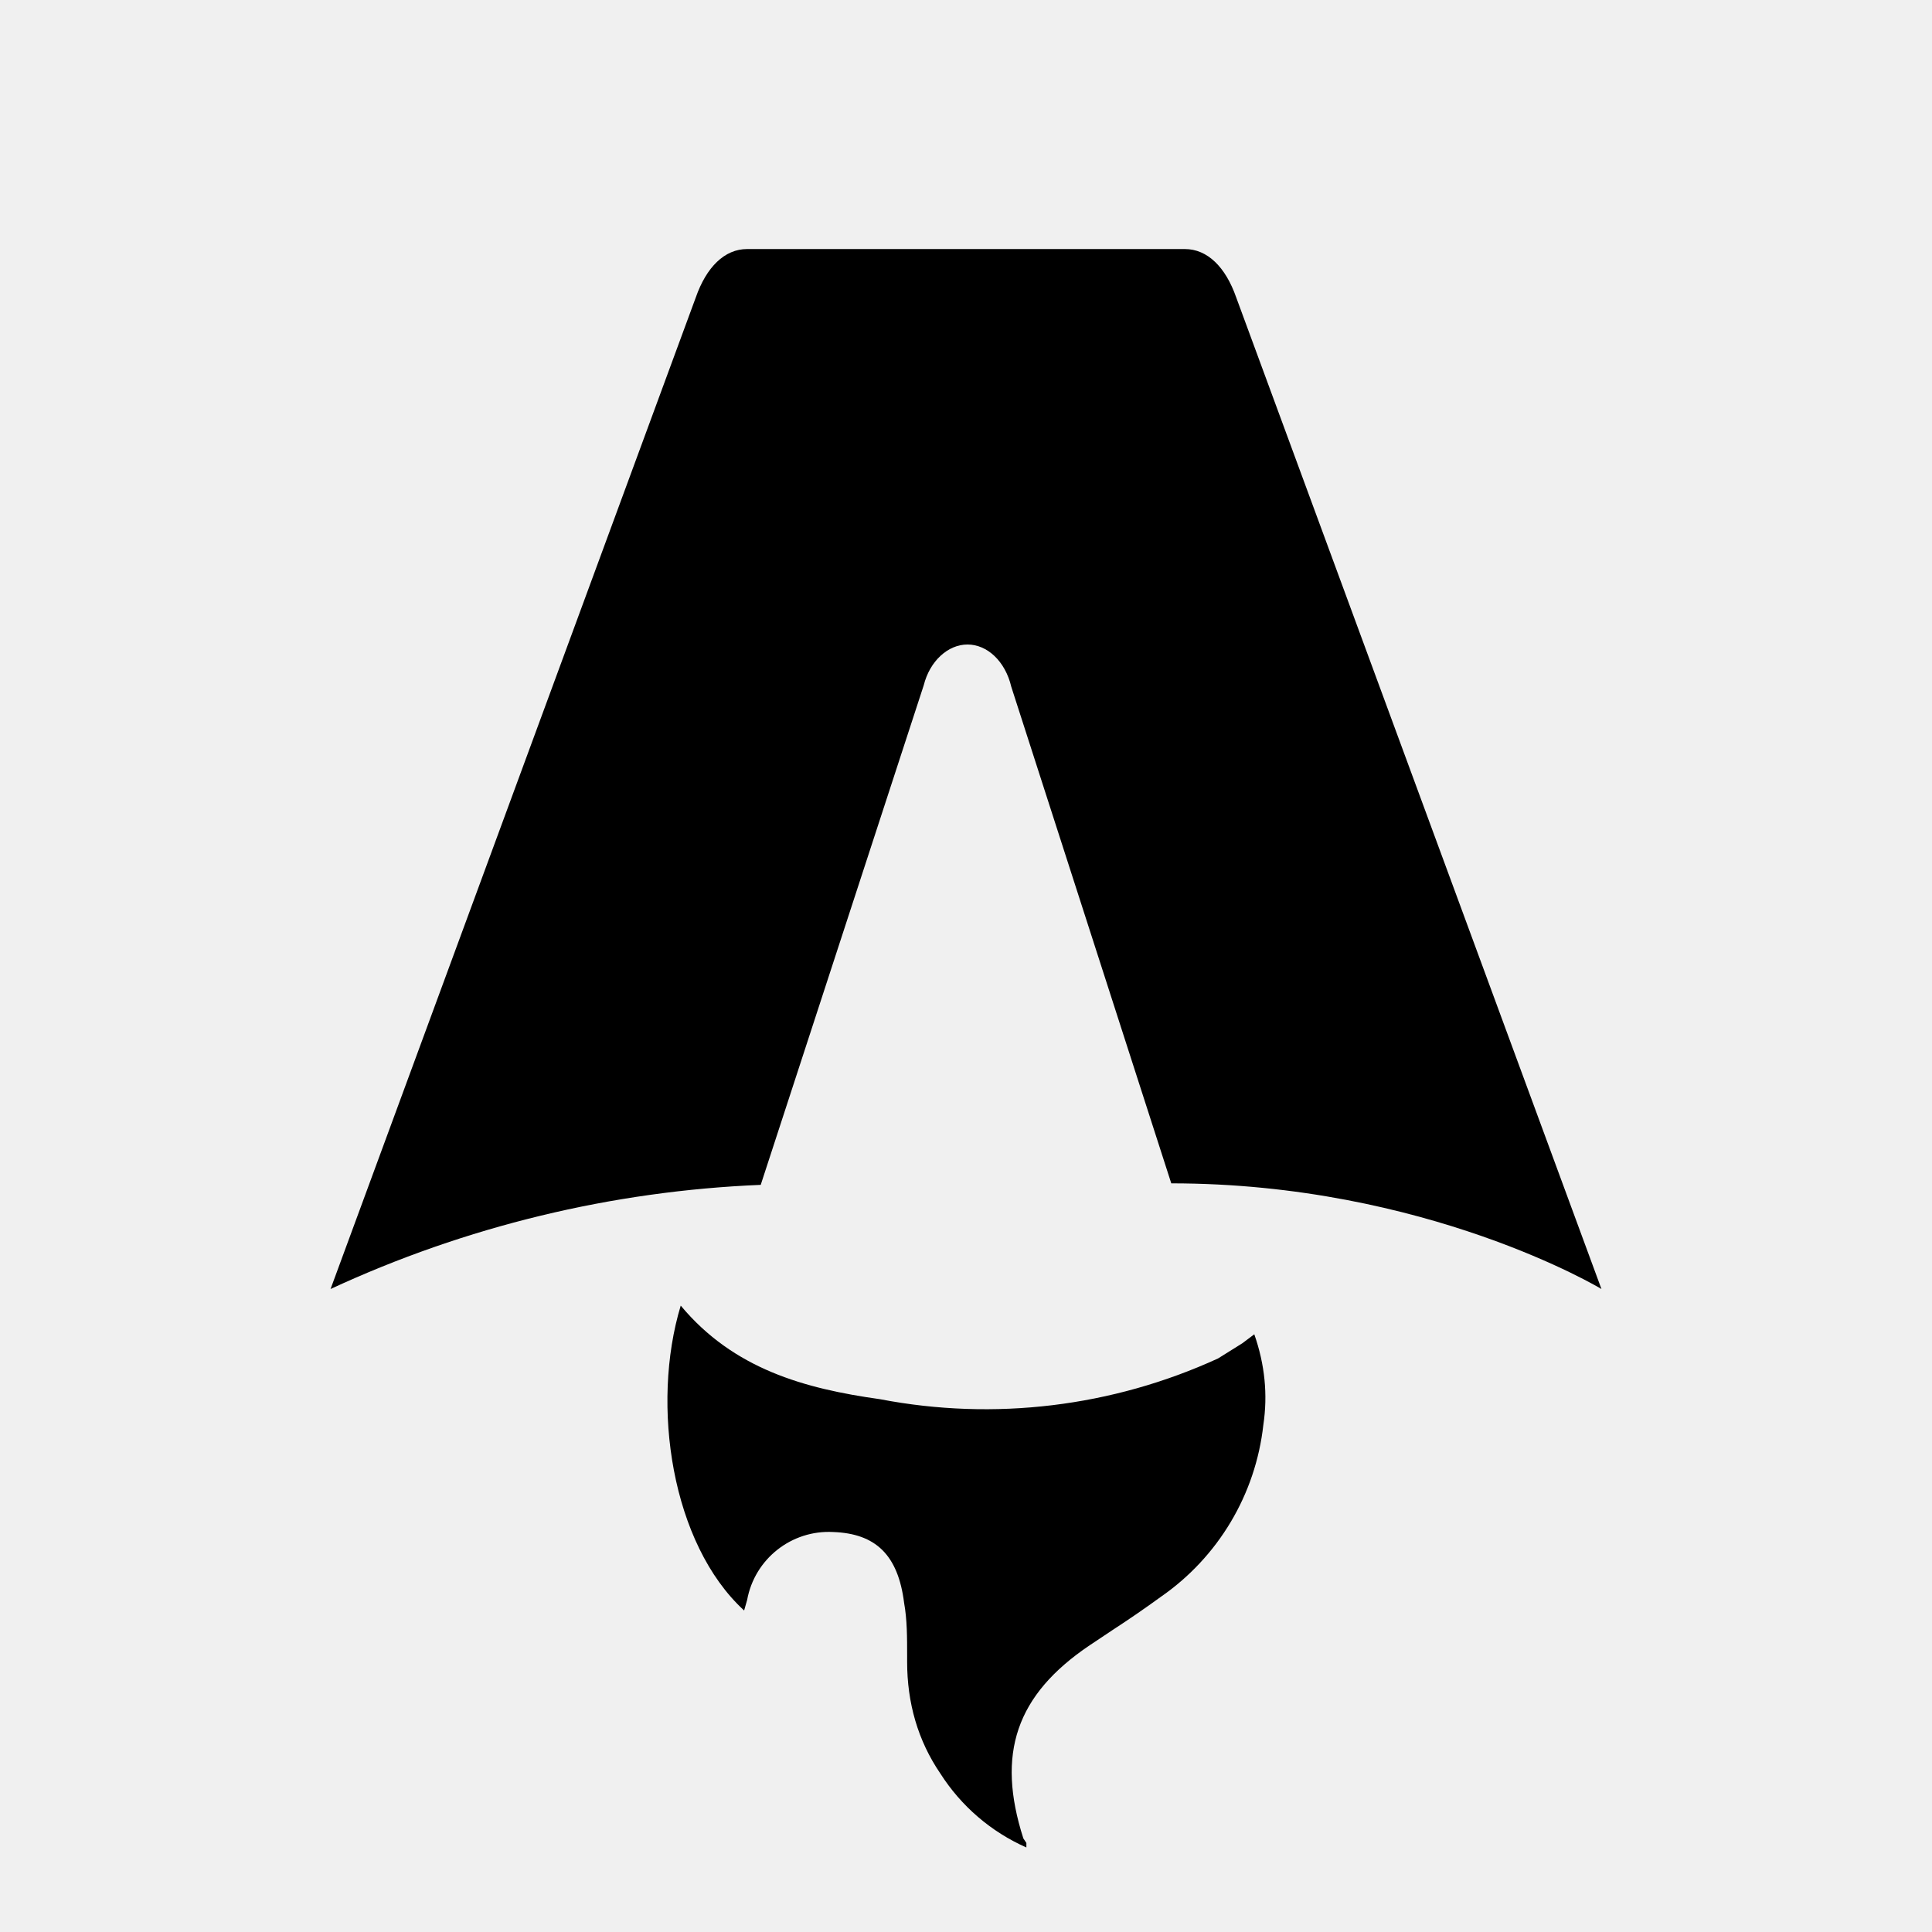
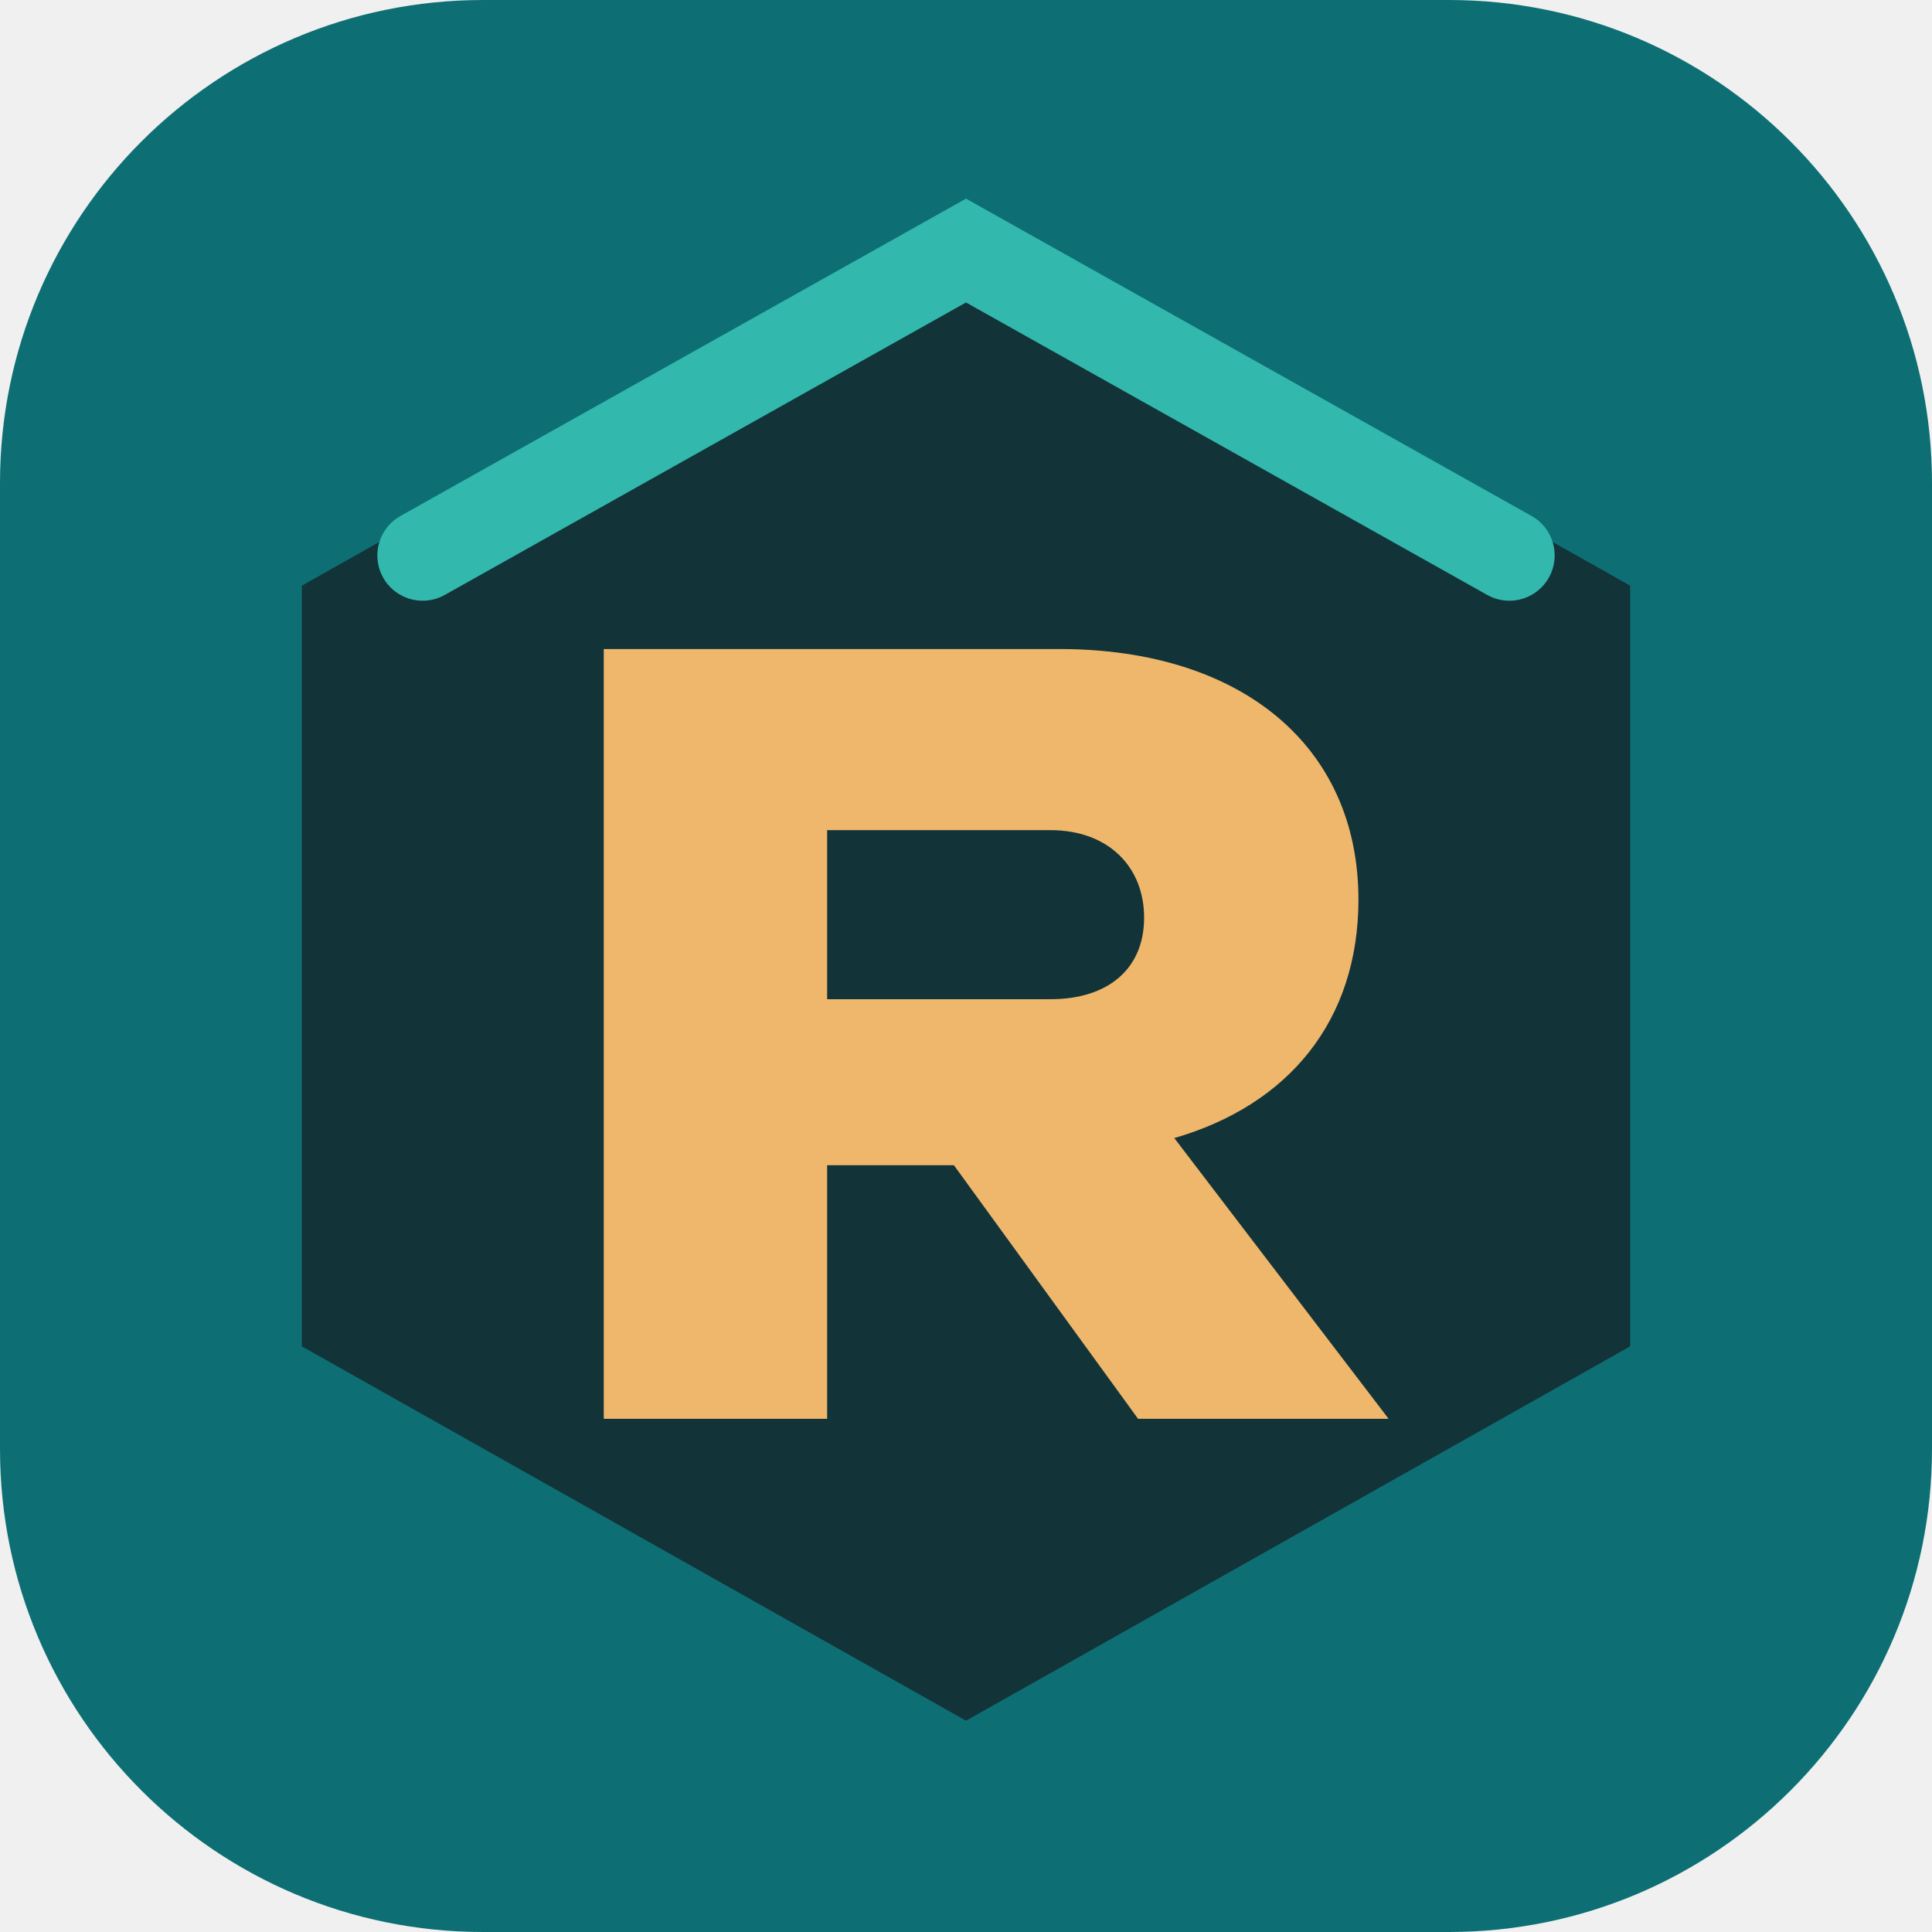
- <svg xmlns="http://www.w3.org/2000/svg" fill="none" viewBox="0 0 128 128">
-   <path d="M50.4 78.5a75.1 75.1 0 0 0-28.5 6.9l24.2-65.7c.7-2 1.9-3.2 3.4-3.2h29c1.5 0 2.7 1.2 3.4 3.2l24.2 65.7s-11.6-7-28.5-7L67 45.5c-.4-1.7-1.6-2.8-2.9-2.8-1.3 0-2.5 1.1-2.9 2.7L50.4 78.5Zm-1.1 28.2Zm-4.2-20.2c-2 6.6-.6 15.8 4.2 20.2a17.5 17.5 0 0 1 .2-.7 5.5 5.5 0 0 1 5.7-4.5c2.8.1 4.3 1.5 4.7 4.7.2 1.1.2 2.3.2 3.5v.4c0 2.7.7 5.2 2.2 7.4a13 13 0 0 0 5.7 4.9v-.3l-.2-.3c-1.8-5.6-.5-9.5 4.4-12.8l1.5-1a73 73 0 0 0 3.2-2.2 16 16 0 0 0 6.8-11.4c.3-2 .1-4-.6-6l-.8.6-1.6 1a37 37 0 0 1-22.4 2.7c-5-.7-9.7-2-13.2-6.2Z" />
-   <style>
-         path { fill: #000; }
-         @media (prefers-color-scheme: dark) {
-             path { fill: #FFF; }
-         }
-     </style>
+ <svg xmlns="http://www.w3.org/2000/svg" viewBox="0 0 64 64">
+   <rect width="64" height="64" rx="16" fill="#0d6f74" />
+   <path d="M32 7 54 19.4v25.2L32 57 10 44.6V19.4L32 7Z" fill="#123338" />
+   <path d="M20 21.5h15.1c6 0 9.9 3.2 9.9 8.3 0 4-2.3 6.8-6.1 7.9L46 47H37.7l-6.1-8.4h-4.2V47H20V21.5Zm7.4 6v5.6h7.4c1.9 0 3.1-1 3.1-2.7s-1.2-2.9-3.1-2.9h-7.4Z" fill="#efb76b" />
+   <path d="M14 18.4 32 8.3l18 10.1" fill="none" stroke="#32b8ad" stroke-width="3" stroke-linecap="round" />
</svg>
